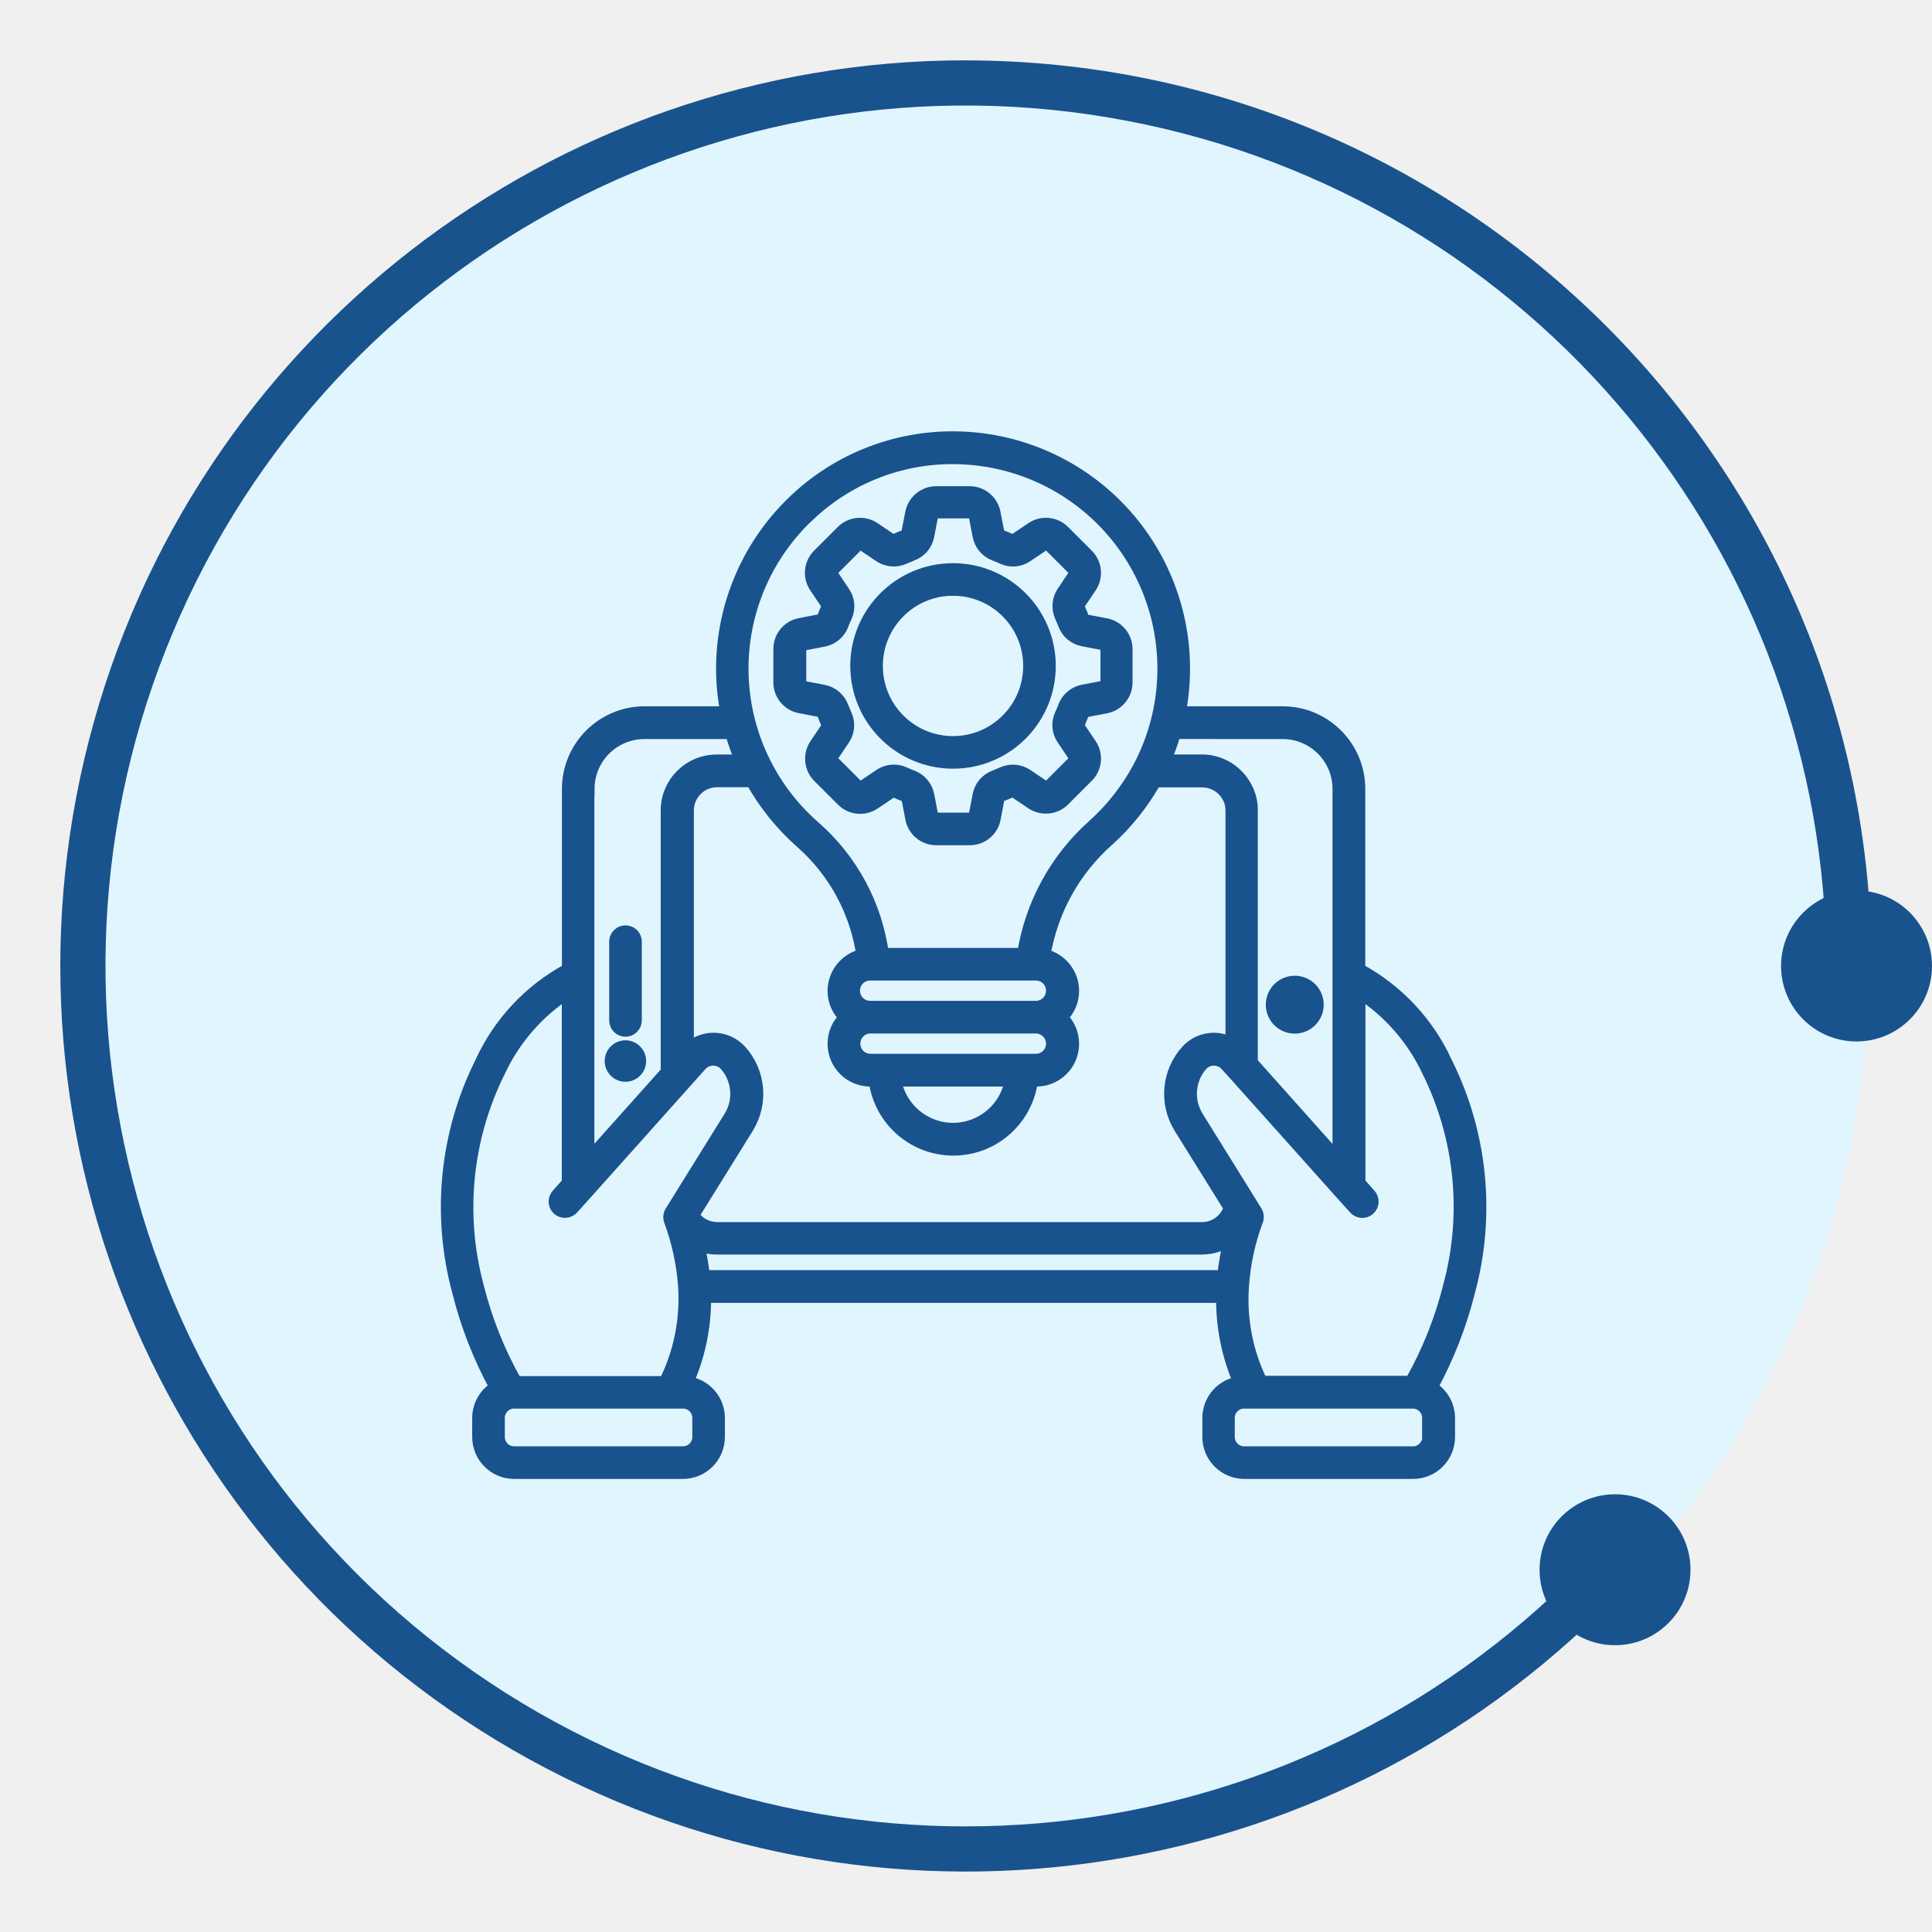
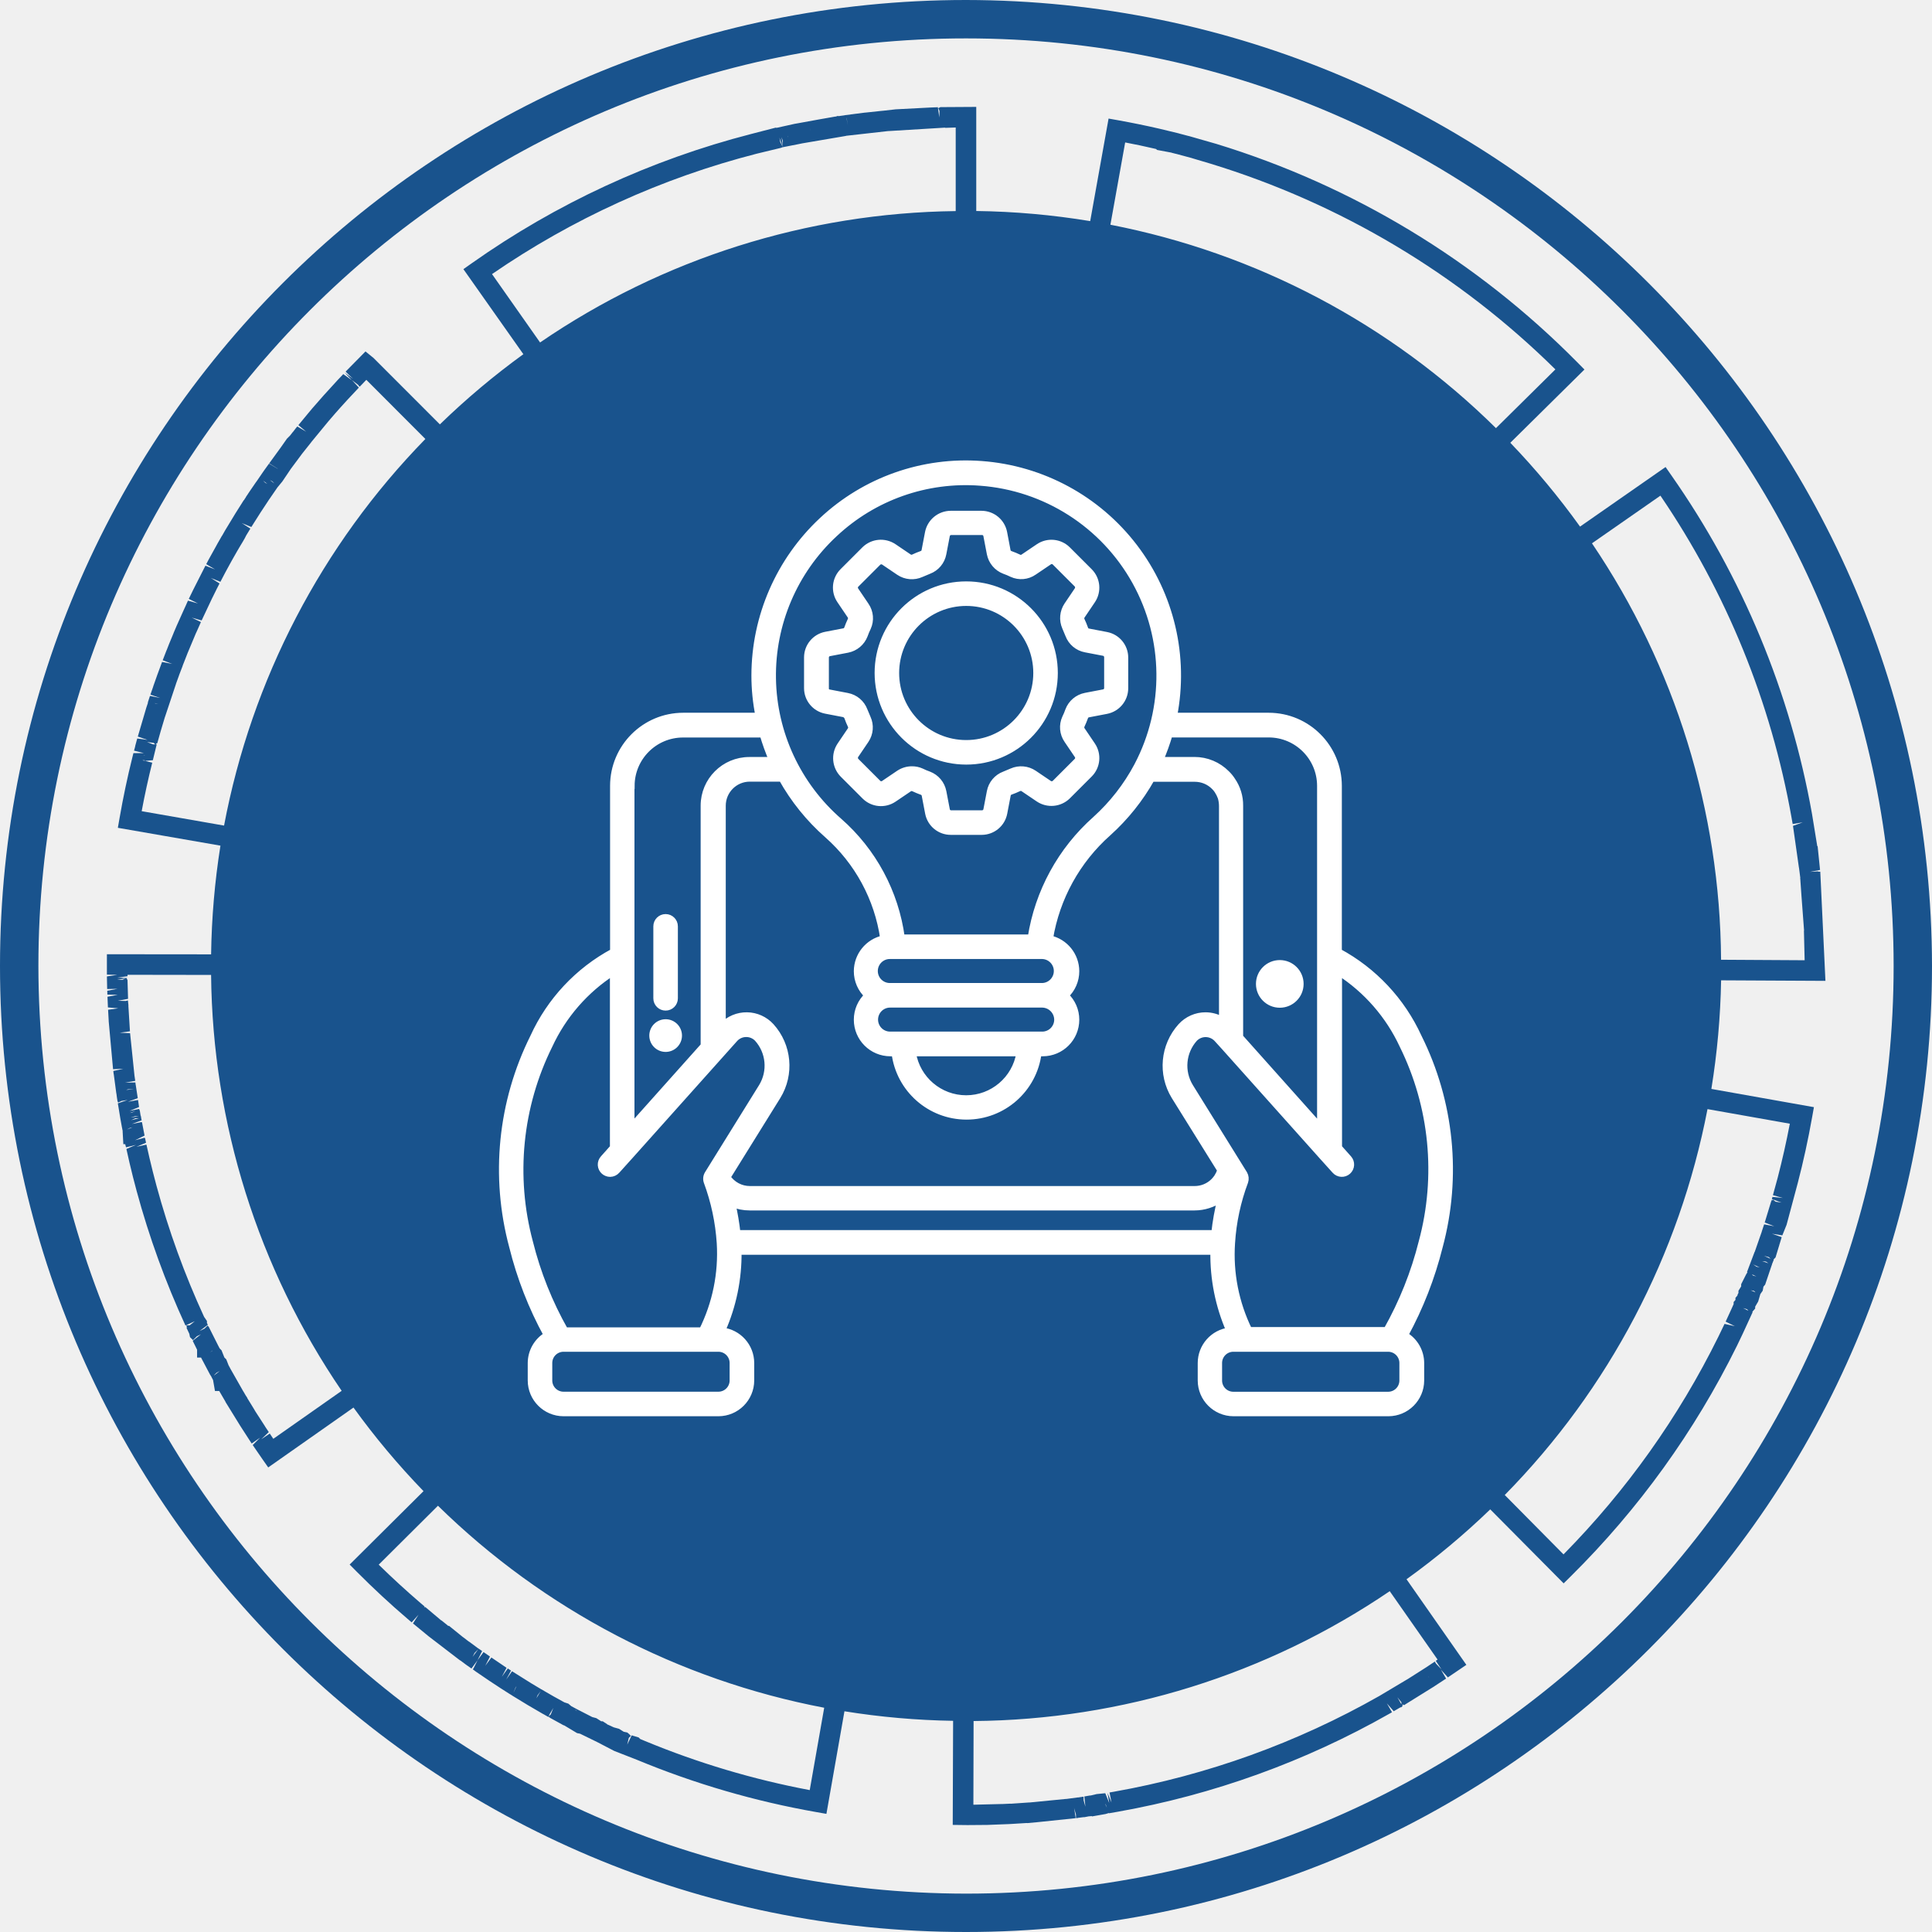
<svg xmlns="http://www.w3.org/2000/svg" width="150" height="150" viewBox="0 0 150 150">
  <defs>
    <clipPath id="clip-path">
-       <rect id="Rectangle_456267" data-name="Rectangle 456267" width="150" height="150" fill="none" />
+       <path id="Trazado_1031300" data-name="Trazado 1031300" d="M2.981,75A72.02,72.02,0,1,1,75,147.021,72.1,72.1,0,0,1,2.981,75M75,0a75,75,0,1,0,75,75A75.084,75.084,0,0,0,75,0Z" fill="#19538d" />
+     </clipPath>
+     <clipPath id="clip-path-2">
+       <path id="Trazado_1031301" data-name="Trazado 1031301" d="M32.933,102.037h-.007Z" transform="translate(-32.926 -102.034)" fill="#19538d" />
+     </clipPath>
+     <clipPath id="clip-path-3">
+       <path id="Trazado_1031302" data-name="Trazado 1031302" d="M13.892,29.241v.039l.116-.152Z" transform="translate(-13.892 -29.128)" fill="#19538d" />
+     </clipPath>
+     <clipPath id="clip-path-4">
+       <path id="Trazado_1031303" data-name="Trazado 1031303" d="M5.944,60.76,5.938,60.7h0a.19.19,0,0,0,.006.06" transform="translate(-5.937 -60.7)" fill="#19538d" />
+     </clipPath>
+     <clipPath id="clip-path-5">
+       <path id="Trazado_1031304" data-name="Trazado 1031304" d="M107.924,54.344h0v0Z" transform="translate(-107.924 -54.311)" fill="#19538d" />
+     </clipPath>
+     <clipPath id="clip-path-6">
+       <path id="Trazado_1031305" data-name="Trazado 1031305" d="M9,42.931H9l.014-.05Z" transform="translate(-9.002 -42.882)" fill="#19538d" />
+     </clipPath>
+     <clipPath id="clip-path-7">
+       <path id="Trazado_1031306" data-name="Trazado 1031306" d="M70.392,8.866l-.037-.014h-.007c.014,0,.029.011.044.016" transform="translate(-70.348 -8.85)" fill="#19538d" />
+     </clipPath>
+     <clipPath id="clip-path-8">
+       <path id="Trazado_1031307" data-name="Trazado 1031307" d="M17.484,26.319h0v0Z" transform="translate(-17.484 -26.318)" fill="#19538d" />
+     </clipPath>
+     <clipPath id="clip-path-9">
+       <path id="Trazado_1031308" data-name="Trazado 1031308" d="M14.722,28.076a.73.73,0,0,0-.083.114l.049-.062.036-.053Z" transform="translate(-14.639 -28.076)" fill="#19538d" />
+     </clipPath>
+     <clipPath id="clip-path-10">
+       <path id="Trazado_1031309" data-name="Trazado 1031309" d="M15.4,103.819l-.01-.018ZM90.066,9.783l-.027-.008.027.008M83.348,137.658l-.025-.134.119.325ZM44.633,131.37l.052.025-.008.018Zm-1.339-.657-.02-.012.029.014Zm-.679-.236.016-.016-.007.02Zm-.458-.219.009-.01.114.054-.007.013Zm-2.005.367.307-.517-.191.49-.164.165Zm1.646-.539,0,0,.009.005,0,0Zm64.494-.285-.3-.527.312.39v.155Zm-67.058-.674.253-.338-.343.567Zm-1.714-.594.078-.116-.21.456-.009.01Zm70.876-.858,0-.012.057.086Zm-74.049-1.843.287-.286-.441.591Zm38.742,5.289a58.339,58.339,0,0,0,32.31-10.082l3.713,5.308-.138.1.443.663-.433-.452-.084-.154-.04.026,0,0-.619.413v0l-1.491.949-.007,0-2.15,1.282a64.539,64.539,0,0,1-20.6,7.433l-.352.061.157.783-.313-.756.134.786-.307-.756-.672.067-.47.112-.06,0-.422.074.082.792-.14-.5v-.275l-.077.007v0l-.356.055v-.007l-.872.116a.862.862,0,0,0-.11.007l-2.755.269c-.039,0-.072.009-.046,0l-1.45.1.14.782-.141-.789-.591.027-.048,0-2.251.056Zm-42.622-8.892-.282-.24c-1.121-.961-2.223-1.97-3.282-3.008l4.6-4.576a58.48,58.48,0,0,0,29.988,15.684l-1.124,6.394a64.742,64.742,0,0,1-12.8-3.816l-.36-.15-.125-.124-.538-.161-.345.719.121-.52.166-.166-.106-.09,0-.014-.176-.149-.283-.061-.356-.226-.406-.112v0l-.078-.035h0l-.39-.18-.4-.26h-.115l-.38-.242-.313-.084h0l-1.17-.6v0l-.453-.242h0l-.236-.2-.307-.1h0l-.722-.4c-.022-.012-.044-.025-.073-.039h0l-.735-.424h0l-.24-.142,0,.005-.1-.06-.016-.01h0l-.646-.386a1.278,1.278,0,0,0-.15-.093l-1.347-.845,0,0-.037-.014-.45.641.376-.7-.251-.163-.466.648.371-.7-1.179-.8-.474.642.363-.715-.372-.262-.02-.012-.107-.074-.473.64.363-.719-.27-.191-.005.005-.752-.556-.005.007-.368-.285h0l-.009-.007a.742.742,0,0,0-.1-.072l-1.059-.858h-.082l.005-.01-.428-.346h0l-.119-.09-.008.01-.11-.1,0,0-1.094-.92h-.1ZM17.3,107.085l-.013-.03h0a.308.308,0,0,1,.016.037Zm-2.984-3.007.245-.133-.414.324h-.027Zm-.339-1.709H14l-.2.133Zm119.2-3.136-.345-.172.3.082.116.116Zm.245-1.555.261.046.112.114Zm.192-1.141-.1-.1.35.162Zm.262-.691-.262-.175.514.232Zm.435-.428.292.03.2.134Zm.151-.416.372.1.129.131Zm1.161-.906.005,0c-.009.023-.02.047-.031.072Zm-.279-1.684.029,0h-.017ZM7.606,85.063l.178-.035-.392.153H7.371Zm.4-.745H8.29l-.612.153Zm-.033-.153h.3l-.632.1Zm.05-.423-.278.138-.172.034Zm106.305,29.83A58.485,58.485,0,0,0,130.07,83.611l6.392,1.133c-.269,1.411-.586,2.821-.945,4.2l-.368,1.349.769.217-.805-.082-.047.164.751.277-.462-.069-.2-.165-.033.047-.06-.03-.035.1h-.007l-.508,1.664.743.29-.788-.149-.189.573.005,0-.124.352h0l-.249.715h0l-.174.5-.009,0-.591,1.565.037.016-.087.136h-.007l.005,0-.4.791v.17l-.211.341v.167l-.076.15v.059l-.012,0-.145.174v.159l-.142.166v.162l-.157.351h0l-.463,1.008.715.351-.8-.176-.48.995a65.074,65.074,0,0,1-12.022,16.9ZM7.442,82.074h.435l-.585.047ZM6.6,73.57l.634-.106-.218.11Zm0-.163.8-.114v-.11l6.489.01a58.348,58.348,0,0,0,10.138,32.291l-5.307,3.725-.275-.409-.661.446.585-.56-.208-.311-.087-.132v-.007l-.74-1.144,0,0-.089-.151.007.009-.552-.9v-.021l-.131-.2h0l-.158-.273a.178.178,0,0,0-.023-.037l0,.007-.978-1.721.007.014-.047-.085.02.031-.146-.27-.175-.45-.146-.146-.225-.563-.142-.144-.1-.188L13.7,100.5l-.005,0-.08-.081-.236.235-.394.192.651-.486-.069-.144v-.155l-.221-.32a65.067,65.067,0,0,1-3.7-10.193c-.192-.712-.373-1.427-.543-2.154L8.87,86.366l-.778.171.747-.315-.076-.354H8.75l-.021-.038-.744.2.739-.363-.2-1.037-.025,0-.008-.014-.752.15.757-.283-.04-.215h0l-.014-.111-.128.017.116-.018,0-.034.007,0H8.417l-.056-.366-.048-.132.023-.009-.026.005-.01-.022-.748.158.745-.307-.08-.548-.783.14.762-.281-.162-1.057H8.029l-.016-.164-.8.016L8,81.416l-.06-.41h0L7.6,77.715l-.8-.034.789-.111-.119-1.94v-.1l-.037-.359-.181.044-.6-.017.791-.149L7.4,73.592l-.072-.142.067-.01-.078-.013-.021.008ZM8.543,56.523h.189v.047Zm.1-.394.089,0v.018Zm.736-.838-.467-.18.521.065.115.116Zm.2-3.167L9.5,52.087l.289.073Zm1.371-.932.013-.037-.017.052,0-.016M131.123,72.015A58.367,58.367,0,0,0,121.1,39.683l5.315-3.7a64.332,64.332,0,0,1,10.181,25l.086.493.786-.129-.761.273.463,3.257,0-.035.108.841-.017,0,.022.128h-.005l.09,1.277.2,2.665-.012,0,.056,2.3ZM19.041,35.323l-.007.008Zm-.95-.339-.167-.168.33.245Zm.679.025-.317-.235.191.1.153.151Zm4.24-4.82L23,30.2Zm2.931-3.2,4.585,4.593a58.483,58.483,0,0,0-15.63,30.016L8.5,60.48c.235-1.261.51-2.523.819-3.764l-.563-.141.611-.052.3-1.231H9.594l.073-.087.027.005h0l.016,0,.27-.956h0l.313-1.048c.014-.035.026-.069.039-.112l.83-2.49,0-.009.235-.649h0l0-.005a.61.61,0,0,0,.048-.129l.227-.589a.317.317,0,0,0,.014-.052.519.519,0,0,0,.048-.124c.031-.061.04-.084.034-.084l.3-.766h0l.631-1.507c.017-.037.03-.064.029-.064l0,.005.2-.446c.021-.043.037-.08.044-.1l.128-.289-.718-.345.773.221.816-1.73c.023-.043.04-.08.054-.106l.247-.5a.478.478,0,0,0,.035-.068l-.007.009.244-.477-.675-.427.743.3.366-.7h0l.162-.3h0l.154-.282h0l.181-.329h0l.15-.266h0l.3-.526h0l.251-.426h0l.167-.275h0l.167-.29h0L16.6,39.1l.008-.016.247-.409h0l.085-.133-.67-.43.744.305.17-.269h0l.526-.829.008-.013.608-.922c.007-.013.017-.026.025-.039l0,0,.691-1.005.375-.454.646-.957-.025.03.855-1.148-.005,0,.785-.988-.005,0,.04-.047a.344.344,0,0,0,.059-.07l-.013.014.26-.317h0L23,30.206l.482-.559c.043-.046.054-.067.052-.06l.414-.467a.393.393,0,0,0,.046-.05l0,0,.508-.559h0l.862-.918-.543-.584.495.38.09.132.044-.03.007.005ZM83.712,14.948l1.146-6.388c.76.146,1.517.3,2.264.477l.136.031.074.073,1.012.189c.043.01.091.021.063.007a.882.882,0,0,0,.172.051l.159.042a.607.607,0,0,0,.094.021l0,0a.709.709,0,0,0,.114.03l1.009.272v0l.078.023a.428.428,0,0,1-.077-.03h0l.111.04.258.077h0l.076.023v0l1.074.319A65.273,65.273,0,0,1,118.26,26.181l-4.613,4.559A58.483,58.483,0,0,0,83.712,14.948M58.071,8.52l-.05-.332.24.71Zm.115-.369.081.266v.448Zm.493-.033-.013-.072.035.1Zm1.7-.619V7.486l.044.21Zm11.322-.1v6.49a58.354,58.354,0,0,0-32.27,10.2L35.7,18.78A64.614,64.614,0,0,1,56.227,9.439l1.914-.462h0l.127-.052.01.02,0-.016L59.447,8.7h0l.355-.072v0l3.381-.576V8.044l3.257-.366.022,0,4.4-.268.042.017ZM63.225,6.7V6.644l.106.581Zm7.287-.883-.167.082.1.219-.017.5-.112-.794-.627.026v0l-2.65.138-.99.112-.074.005-1.257.134-.031,0-1.115.14a.338.338,0,0,0-.082.018l-.309.037h-.012l-.567.084L62.548,6.5l-.183.056-.02-.005-1.258.221,0,0-1.6.292v0l-.238.042h-.014L57.8,7.424l-.078-.013L55.83,7.9a66.2,66.2,0,0,0-21.7,10.037l-.651.46L38.134,25a59.16,59.16,0,0,0-6.482,5.449L26.5,25.293l-.623-.507-1.516,1.537h0l-.02.024.007.005-.008.009.563.547-.645-.479.547.584-.655-.467a.616.616,0,0,0-.074.082l-.336.352h0l-1.124,1.232h0l-.864.986h0l-.334.4h0l-.752.909.608.512-.693-.409-.119.146-.02.025-.178.232c-.022.023-.046.047-.065.072l-.07.093h0l-.119.149,0,0-.232.232-.466.664,0,0L18.4,33.478l.646.4.025.025-.685-.407-.375.52a.6.6,0,0,0-.063.09l-.53.773,0,0-.037.046-.473.689h0l-.141.209c-.013.02-.026.043-.044.072l-.119.168.026-.035-.072.125h0l-.08.116h0l-.008.016.009,0-.031.042-.012-.005-.081.124h0l-.574.909h0l-.773,1.274a.3.3,0,0,0-.034.056l-.218.385a.957.957,0,0,0-.1.162h0l-.277.482a.862.862,0,0,0-.081.151l-.586,1.055h0l-.2.381.685.407-.748-.287-.926,1.825h0l-.366.751.714.356-.778-.219-.1.225a1.015,1.015,0,0,0-.044.1l-.2.437h0l-.542,1.209c-.01.025-.021.05-.033.08l-.18.42c-.009.022-.018.043-.025.063l0,.005h0l-.328.791c-.008.017-.014.035-.021.051l-.167.427a.792.792,0,0,0-.043.1l-.279.721.744.283-.792-.154-.337.914a.236.236,0,0,0-.017.044l-.261.738h0l-.074.208h.005l-.213.611h0l-.005.027.747.253-.785-.158-.171.526H8.99l-.129.384h0L8.2,54.686l.755.262-.8-.111-.163.6H8l-.039.144h0l-.055.2.773.193H7.858l-.087.352c-.383,1.531-.711,3.1-.983,4.659l-.138.786,7.965,1.385a59.1,59.1,0,0,0-.725,8.439L5.8,71.587l0,1.584.8.016-.8.123.02.978.8-.016-.792.149.009.3.8.018-.792.148.031.745,0,.084.807.068-.791.114.047.846c0,.03,0,.052,0,.052v-.008l.339,3.726.8-.038-.781.176.029.24h.005l.2,1.5h.005l.042.319h0l.05.312h.009l.039.08.258-.127.479-.076-.764.264.082.487h0l.048.3h0l.06.366h0l.119.659h0l.069.35-.007,0,.056,1.005H7.22l.065.248.773-.191-.744.319.238,1.06q.26,1.108.556,2.2A66.7,66.7,0,0,0,11.9,100.414l.725-.336-.4.32h-.253l.035.174-.026.021.217.461.054.262.232.232.3-.3.317-.154-.64.507.341.691v.61h.307l.676,1.281.012.025.116.18h0l.021.052,0,0,.107.2.149.855h.33l.486.834v.016l1.158,1.876h0l.692,1.07h0l.184.283.654-.454-.574.573q.366.546.747,1.085l.458.653,6.62-4.649a58.9,58.9,0,0,0,5.437,6.49l-5.735,5.7.563.567c1.261,1.269,2.586,2.5,3.945,3.659l.307.262.533-.594-.432.678,1.218,1v0l2.381,1.826c.039.031.1.07.1.061l.4.3.029.021.414.292.471-.641-.321.64-.056.056.266.2.01.005.963.655a.66.66,0,0,0,.093.063l.768.505a.512.512,0,0,0,.052.035l.663.423a.1.1,0,0,0,.025.017l.029.017h0l.192.117v.005l.91.554v0l.3.183h0l.171.1v0l1.039.606.009,0a1,1,0,0,0,.111.065l.251.142,0-.007.035.012.007-.013.076.06,0,.009,1.048.578.085.035,0-.007,1,.6.235.047h0l1.337.653,1.312.683,1.773.693a66.282,66.282,0,0,0,13.919,4.056l.785.138,1.4-7.965a58.866,58.866,0,0,0,8.436.741l-.029,8.081,1.146.014L74,139.188h.116l1.552-.06a1.146,1.146,0,0,0,.129-.005l.3-.016a.7.7,0,0,0,.107-.007l.992-.061.081.005.778-.072h0l2.923-.305v-.007l.04-.013-.124-.772.144.507v.273l.069,0,.022,0,.093-.021h0l.406-.05H81.7l.367-.07h.08l.086-.018.055.029,1.048-.185.26-.078.009.02.685-.119a66.1,66.1,0,0,0,21.09-7.614l.195-.111-.4-.691.534.612.418-.243h0l.114-.063.054,0,.093-.091-.007-.012.034-.034-.052-.054.094-.022.043.054,2.393-1.488,0-.005.659-.43,0,0,.08-.054a1.14,1.14,0,0,0,.144-.09l-.4-.691.523.582.005.012h0l.005.005,1.439-.976-4.646-6.646a58.884,58.884,0,0,0,6.5-5.426l5.7,5.745.567-.561a66.708,66.708,0,0,0,12.891-17.89c.14-.286.279-.572.458-.958l.755-1.644-.027-.01.067-.1h.008l.15-.176v-.144l.234-.4.164-.563-.005,0,.191-.275.059-.317.132-.157.495-1.465h0l.039-.1-.01,0,.136-.338h0l.012-.037-.025-.007.159-.161.479-1.58-.752-.262.8.128.33-.819.868-3.243c.437-1.675.812-3.4,1.115-5.11l.14-.783-7.962-1.415a59.173,59.173,0,0,0,.756-8.433l8.1.042-.4-8.476-.153,0-.026-.026-.62.039.781-.151-.187-1.832-.037-.034v-.029l-.4-2.452A65.976,65.976,0,0,0,127.27,34.414l-.456-.654-6.64,4.625a59.131,59.131,0,0,0-5.414-6.508l5.756-5.687-.56-.567A66.9,66.9,0,0,0,91.94,8.673l-2.117-.606a.6.6,0,0,0-.063-.013l-.026-.007-.65-.171a1.052,1.052,0,0,0-.1-.029l-1.5-.362q-1.551-.356-3.129-.64l-.785-.14-1.427,7.962a58.948,58.948,0,0,0-8.847-.785V5.8Z" transform="translate(-5.798 -5.797)" fill="#19538d" />
    </clipPath>
  </defs>
-   <g id="img14" transform="translate(533.746 8549) rotate(180)">
-     <path id="Path_999622" data-name="Path 999622" d="M70.07,0A70.07,70.07,0,1,1,0,70.07,70.071,70.071,0,0,1,70.07,0" transform="translate(388.676 8403.93)" fill="#e1f5ff" />
-     <g id="Group_1179902" data-name="Group 1179902" transform="translate(383.746 8399)">
-       <g id="Group_1179905" data-name="Group 1179905" clip-path="url(#clip-path)">
-         <path id="Path_999618" data-name="Path 999618" d="M75,0A75,75,0,1,1,0,75,75,75,0,0,1,75,0" fill="none" />
-         <path id="Path_999619" data-name="Path 999619" d="M5.859,59A5.859,5.859,0,1,1,0,64.859,5.86,5.86,0,0,1,5.859,59" transform="translate(0 10.141)" fill="#19538d" />
-         <path id="Path_999620" data-name="Path 999620" d="M21.859,19A5.859,5.859,0,1,1,16,24.859,5.86,5.86,0,0,1,21.859,19" transform="translate(2.75 3.266)" fill="#19538d" />
-         <path id="Path_999621" data-name="Path 999621" d="M74.313,144.625A70.392,70.392,0,0,1,4,74.313H7.516A66.8,66.8,0,1,0,25.572,28.638l-2.564-2.4a70.312,70.312,0,1,1,51.3,118.392" transform="translate(0.688 0.688)" fill="#19538d" />
-         <rect id="Rectangle_456268" data-name="Rectangle 456268" width="150" height="150" fill="none" />
-         <rect id="Rectangle_456269" data-name="Rectangle 456269" width="150" height="150" fill="none" />
+   <g id="Grupo_1189756" data-name="Grupo 1189756" transform="translate(-809 -525)">
+     <g id="Grupo_1189735" data-name="Grupo 1189735" transform="translate(809 525)">
+       <g id="Grupo_1180190" data-name="Grupo 1180190" transform="translate(0)">
+         <g id="Grupo_1180171" data-name="Grupo 1180171" transform="translate(0 0)">
+           <g id="Grupo_1180170" data-name="Grupo 1180170" clip-path="url(#clip-path)">
+             <path id="Trazado_1031398" data-name="Trazado 1031398" d="M0,0H212.133V212.132H0Z" transform="translate(-75.001 75) rotate(-45)" fill="#19538d" />
+           </g>
+         </g>
+         <g id="Grupo_1180173" data-name="Grupo 1180173" transform="translate(43.405 133.184)">
+           <g id="Grupo_1180172" data-name="Grupo 1180172" clip-path="url(#clip-path-2)">
+             <rect id="Rectángulo_458951" data-name="Rectángulo 458951" width="0.007" height="0.007" transform="translate(-0.001 0.001) rotate(-45)" fill="#19538d" />
+           </g>
+         </g>
+         <g id="Grupo_1180175" data-name="Grupo 1180175" transform="translate(19.882 38.396)">
+           <g id="Grupo_1180174" data-name="Grupo 1180174" clip-path="url(#clip-path-3)">
+             <rect id="Rectángulo_458952" data-name="Rectángulo 458952" width="0.189" height="0.189" transform="matrix(0.707, -0.707, 0.707, 0.707, -0.076, 0.076)" fill="#19538d" />
+           </g>
+         </g>
+         <g id="Grupo_1180177" data-name="Grupo 1180177" transform="translate(8.498 80.018)">
+           <g id="Grupo_1180176" data-name="Grupo 1180176" clip-path="url(#clip-path-4)">
+             <rect id="Rectángulo_458953" data-name="Rectángulo 458953" width="0.048" height="0.048" transform="translate(-0.031 0.03) rotate(-45.002)" fill="#19538d" />
+           </g>
+         </g>
+         <g id="Grupo_1180179" data-name="Grupo 1180179" transform="translate(141.612 71.596)">
+           <g id="Grupo_1180178" data-name="Grupo 1180178" clip-path="url(#clip-path-5)">
+             <path id="Trazado_1031310" data-name="Trazado 1031310" d="M0,0,.025,0l0,.021L0,.025Z" transform="translate(-0.017 0.016) rotate(-45.009)" fill="#19538d" />
+           </g>
+         </g>
+         <g id="Grupo_1180181" data-name="Grupo 1180181" transform="translate(12.884 56.529)">
+           <g id="Grupo_1180180" data-name="Grupo 1180180" clip-path="url(#clip-path-6)">
+             <rect id="Rectángulo_458955" data-name="Rectángulo 458955" width="0.046" height="0.046" transform="translate(-0.025 0.025) rotate(-44.999)" fill="#19538d" />
+           </g>
+         </g>
+         <g id="Grupo_1180183" data-name="Grupo 1180183" transform="translate(92.736 12.666)">
+           <g id="Grupo_1180182" data-name="Grupo 1180182" clip-path="url(#clip-path-7)">
+             <rect id="Rectángulo_458956" data-name="Rectángulo 458956" width="0.043" height="0.043" transform="matrix(0.707, -0.707, 0.707, 0.707, -0.008, 0.008)" fill="#19538d" />
+           </g>
+         </g>
+         <g id="Grupo_1180185" data-name="Grupo 1180185" transform="translate(25.023 34.695)">
+           <g id="Grupo_1180184" data-name="Grupo 1180184" clip-path="url(#clip-path-8)">
+             <rect id="Rectángulo_458957" data-name="Rectángulo 458957" width="0.003" height="0.003" transform="matrix(0.706, -0.708, 0.708, 0.706, -0.001, 0.001)" fill="#19538d" />
+           </g>
+         </g>
+         <g id="Grupo_1180187" data-name="Grupo 1180187" transform="translate(20.951 37.01)">
+           <g id="Grupo_1180186" data-name="Grupo 1180186" clip-path="url(#clip-path-9)">
+             <rect id="Rectángulo_458958" data-name="Rectángulo 458958" width="0.141" height="0.141" transform="translate(-0.057 0.057) rotate(-45)" fill="#19538d" />
+           </g>
+         </g>
+         <g id="Grupo_1180189" data-name="Grupo 1180189" transform="translate(8.298 8.297)">
+           <g id="Grupo_1180188" data-name="Grupo 1180188" clip-path="url(#clip-path-10)">
+             <path id="Trazado_1031399" data-name="Trazado 1031399" d="M0,0H188.667V188.666H0Z" transform="translate(-66.705 66.704) rotate(-45)" fill="#19538d" />
+           </g>
+         </g>
      </g>
    </g>
-     <g id="Group_1179903" data-name="Group 1179903" transform="translate(499.019 8515.303) rotate(180)">
-       <g id="Group_1099618" data-name="Group 1099618" transform="translate(0.014 0.303)">
-         <rect id="Rectangle_401104" data-name="Rectangle 401104" width="81.001" height="81.977" transform="translate(0)" fill="none" />
+     <g id="Grupo_1189757" data-name="Grupo 1189757" transform="translate(847.987 560.707)">
+       <g id="Grupo_1099618" data-name="Grupo 1099618" transform="translate(0.014 0.302)">
+         <rect id="Rectángulo_401104" data-name="Rectángulo 401104" width="74.326" height="75.221" transform="translate(0)" fill="none" />
      </g>
-       <g id="concepto" transform="translate(-1.589 -1.23)">
-         <path id="Path_1031548" data-name="Path 1031548" d="M53.528,38.137a1.748,1.748,0,1,0-1.748-1.748A1.743,1.743,0,0,0,53.528,38.137Z" transform="translate(13.858 9.146)" fill="#19538d" stroke="#19538d" stroke-width="1" />
-         <path id="Path_1031549" data-name="Path 1031549" d="M12.6,39.219a.768.768,0,0,0,.766-.766V32.366a.766.766,0,1,0-1.531,0v6.087A.768.768,0,0,0,12.6,39.219Z" transform="translate(2.825 8.306)" fill="#19538d" stroke="#19538d" stroke-width="1" />
-         <path id="Path_1031550" data-name="Path 1031550" d="M12.67,40.791a1.11,1.11,0,1,0-1.11-1.11A1.111,1.111,0,0,0,12.67,40.791Z" transform="translate(2.75 10.231)" fill="#19538d" stroke="#19538d" stroke-width="1" />
-         <path id="Path_1031551" data-name="Path 1031551" d="M79.127,50.039a15.547,15.547,0,0,0-6.764-7.223V28.778a5.92,5.92,0,0,0-5.909-5.909H58.427A17.925,17.925,0,0,0,42.156,1.57a17.78,17.78,0,0,0-13.5,4.76,17.984,17.984,0,0,0-5.7,13.106,17.118,17.118,0,0,0,.345,3.433H16.9a5.92,5.92,0,0,0-5.909,5.909V42.816a15.485,15.485,0,0,0-6.764,7.223A25.1,25.1,0,0,0,2.454,67.765a31.168,31.168,0,0,0,2.922,7.491,2.756,2.756,0,0,0-1.353,2.361V79.1a2.761,2.761,0,0,0,2.757,2.757H19.887A2.761,2.761,0,0,0,22.643,79.1v-1.48a2.751,2.751,0,0,0-2.45-2.731,15.962,15.962,0,0,0,1.378-6.7H61.784a16.045,16.045,0,0,0,1.34,6.7,2.757,2.757,0,0,0-2.412,2.731V79.1a2.761,2.761,0,0,0,2.757,2.757H76.574A2.761,2.761,0,0,0,79.331,79.1v-1.48a2.756,2.756,0,0,0-1.353-2.361A31.692,31.692,0,0,0,80.9,67.765a25.1,25.1,0,0,0-1.774-17.726ZM66.454,24.414a4.371,4.371,0,0,1,4.364,4.364v28.88l-6.8-7.619V30.463a3.674,3.674,0,0,0-.651-2.144,3.153,3.153,0,0,0-.472-.574,3.813,3.813,0,0,0-2.718-1.136h-2.91a18.721,18.721,0,0,0,.791-2.2Zm-5.347,23.8a2.813,2.813,0,0,0-2.08.919,4.958,4.958,0,0,0-.549,5.921l3.892,6.253a2.747,2.747,0,0,1-.281.587,2.535,2.535,0,0,1-.281.345,2.279,2.279,0,0,1-1.621.676H22.541a2.291,2.291,0,0,1-1.9-1.021l4.25-6.84a4.96,4.96,0,0,0-.549-5.921,2.81,2.81,0,0,0-4.109-.051V30.463a2.309,2.309,0,0,1,2.31-2.31h2.705A18.171,18.171,0,0,0,29.1,32.926a14.451,14.451,0,0,1,4.747,8.78,2.83,2.83,0,0,0-2.233,2.757,2.792,2.792,0,0,0,.893,2.055,2.792,2.792,0,0,0-.893,2.055,2.821,2.821,0,0,0,2.82,2.82h.37a6.122,6.122,0,0,0,12.149,0h.37a2.821,2.821,0,0,0,2.82-2.82,2.792,2.792,0,0,0-.893-2.055,2.792,2.792,0,0,0,.893-2.055,2.832,2.832,0,0,0-2.221-2.757,15.276,15.276,0,0,1,4.939-8.946,18.1,18.1,0,0,0,3.675-4.594H60.2a2.319,2.319,0,0,1,1.646.689,1.887,1.887,0,0,1,.268.332,2.805,2.805,0,0,1,.294.587,2.667,2.667,0,0,1,.1.7V48.6A2.836,2.836,0,0,0,61.107,48.214ZM21.061,64.141a3.766,3.766,0,0,0,1.468.294H60.176a3.848,3.848,0,0,0,2.208-.7,19.951,19.951,0,0,0-.523,2.91H21.482A22.252,22.252,0,0,0,21.061,64.141ZM47.286,43.16a1.289,1.289,0,0,1,0,2.578H34.422a1.289,1.289,0,0,1,0-2.578H47.286Zm1.289,5.4a1.285,1.285,0,0,1-1.289,1.289H34.448a1.289,1.289,0,1,1,0-2.578H47.286A1.3,1.3,0,0,1,48.575,48.559Zm-3.2,2.833a4.582,4.582,0,0,1-9.035,0ZM29.7,7.466A16.21,16.21,0,0,1,42.041,3.114a16.376,16.376,0,0,1,13.3,23.954c0,.013-.013.013-.013.026A16.633,16.633,0,0,1,51.8,31.611a16.864,16.864,0,0,0-5.475,10.018H35.38a15.939,15.939,0,0,0-5.3-9.865,16.351,16.351,0,0,1-.383-24.3ZM12.523,28.778a4.371,4.371,0,0,1,4.364-4.364h6.764a18.722,18.722,0,0,0,.791,2.2H22.5a3.845,3.845,0,0,0-3.841,3.841V50.766l-6.151,6.879V28.778ZM5.581,50.741a14.727,14.727,0,0,1,5.4-6.2V59.381l-.83.932a.768.768,0,0,0,.064,1.085.8.8,0,0,0,.51.191.775.775,0,0,0,.574-.255l1.034-1.149a.012.012,0,0,1,.013-.013l8.933-9.992a1.315,1.315,0,0,1,1.9-.013,3.421,3.421,0,0,1,.383,4.071l-4.581,7.376a.789.789,0,0,0-.077.676,18.339,18.339,0,0,1,1.11,5.181,14.613,14.613,0,0,1-1.506,7.4H6.908a29.722,29.722,0,0,1-2.986-7.478A23.68,23.68,0,0,1,5.581,50.741ZM21.112,77.617V79.1a1.225,1.225,0,0,1-1.225,1.225H6.781A1.225,1.225,0,0,1,5.556,79.1v-1.48a1.225,1.225,0,0,1,1.225-1.225H19.887A1.225,1.225,0,0,1,21.112,77.617ZM77.787,79.1a1.225,1.225,0,0,1-1.225,1.225H63.455A1.225,1.225,0,0,1,62.23,79.1v-1.48a1.225,1.225,0,0,1,1.225-1.225H76.549a1.225,1.225,0,0,1,1.225,1.225V79.1Zm1.621-11.728a30.02,30.02,0,0,1-2.986,7.478H64.783a14.528,14.528,0,0,1-1.455-7.389,17.907,17.907,0,0,1,1.11-5.181.8.8,0,0,0-.064-.664l-4.581-7.376a3.421,3.421,0,0,1,.37-4.071,1.314,1.314,0,0,1,1.9.013l.638.7,8.308,9.291a.012.012,0,0,0,.013.013l1.034,1.149a.768.768,0,1,0,1.149-1.021l-.83-.932V44.539a14.764,14.764,0,0,1,5.4,6.189,23.662,23.662,0,0,1,1.633,16.641Z" transform="translate(0 0)" fill="#19538d" stroke="#19538d" stroke-width="1" />
-         <path id="Path_1031552" data-name="Path 1031552" d="M25.215,22.037a7.519,7.519,0,0,0,.306.74.387.387,0,0,1-.038.37l-.868,1.289a1.95,1.95,0,0,0,.23,2.45l1.85,1.85a1.933,1.933,0,0,0,2.45.23l1.289-.868a.387.387,0,0,1,.37-.038c.242.115.5.217.74.306a.372.372,0,0,1,.23.281l.294,1.531a1.93,1.93,0,0,0,1.9,1.557h2.616a1.927,1.927,0,0,0,1.889-1.57l.294-1.531a.372.372,0,0,1,.23-.281,7.52,7.52,0,0,0,.74-.306.387.387,0,0,1,.37.038l1.289.868a1.95,1.95,0,0,0,2.45-.23l1.85-1.85a1.933,1.933,0,0,0,.23-2.45l-.868-1.289a.387.387,0,0,1-.038-.37c.115-.242.217-.5.306-.74a.372.372,0,0,1,.281-.23l1.531-.294a1.938,1.938,0,0,0,1.57-1.889V17a1.927,1.927,0,0,0-1.57-1.889l-1.531-.294a.364.364,0,0,1-.281-.242,7.519,7.519,0,0,0-.306-.74.387.387,0,0,1,.038-.37l.868-1.289a1.934,1.934,0,0,0-.23-2.45l-1.85-1.85a1.933,1.933,0,0,0-2.45-.23l-1.289.868a.387.387,0,0,1-.37.038A7.519,7.519,0,0,0,39,8.242a.388.388,0,0,1-.242-.281L38.461,6.43a1.938,1.938,0,0,0-1.889-1.57H33.956a1.951,1.951,0,0,0-1.9,1.57l-.294,1.531a.372.372,0,0,1-.23.281,7.52,7.52,0,0,0-.74.306.387.387,0,0,1-.37-.038l-1.289-.868a1.95,1.95,0,0,0-2.45.23l-1.85,1.85a1.933,1.933,0,0,0-.23,2.45l.868,1.289a.387.387,0,0,1,.038.37c-.115.242-.217.5-.306.74a.372.372,0,0,1-.281.23l-1.531.294a1.938,1.938,0,0,0-1.57,1.889V19.6a1.927,1.927,0,0,0,1.57,1.889l1.531.294a.491.491,0,0,1,.294.255Zm-1.838-2.425V17a.384.384,0,0,1,.319-.383l1.531-.294a1.937,1.937,0,0,0,1.442-1.212,5.612,5.612,0,0,1,.268-.638,1.9,1.9,0,0,0-.166-1.876L25.9,11.3a.389.389,0,0,1,.051-.5l1.85-1.85a.4.4,0,0,1,.5-.051l1.289.868a1.929,1.929,0,0,0,1.876.153c.2-.089.421-.179.638-.268a1.916,1.916,0,0,0,1.212-1.442l.294-1.531a.4.4,0,0,1,.383-.319h2.616a.384.384,0,0,1,.383.319l.294,1.531A1.937,1.937,0,0,0,38.5,9.658a5.613,5.613,0,0,1,.638.268A1.877,1.877,0,0,0,41,9.76l1.289-.868a.389.389,0,0,1,.5.051l1.85,1.85a.4.4,0,0,1,.051.5l-.868,1.289a1.942,1.942,0,0,0-.166,1.863c.089.2.179.421.268.638a1.916,1.916,0,0,0,1.442,1.212l1.531.294a.4.4,0,0,1,.319.383v2.616a.384.384,0,0,1-.319.383l-1.531.294a1.937,1.937,0,0,0-1.442,1.212,5.614,5.614,0,0,1-.268.638,1.9,1.9,0,0,0,.166,1.876l.868,1.289a.389.389,0,0,1-.051.5l-1.85,1.85a.4.4,0,0,1-.5.051L41,26.81a1.942,1.942,0,0,0-1.863-.166c-.2.089-.421.179-.638.268a1.916,1.916,0,0,0-1.212,1.442l-.294,1.531a.4.4,0,0,1-.383.319H33.995a.384.384,0,0,1-.383-.319l-.294-1.531a1.937,1.937,0,0,0-1.212-1.442,5.613,5.613,0,0,1-.638-.268,1.915,1.915,0,0,0-.791-.166,1.97,1.97,0,0,0-1.085.332l-1.289.868a.389.389,0,0,1-.5-.051l-1.85-1.85a.4.4,0,0,1-.051-.5l.868-1.289a1.907,1.907,0,0,0,.153-1.863c-.089-.2-.179-.421-.268-.638a1.916,1.916,0,0,0-1.442-1.212l-1.531-.294a.353.353,0,0,1-.306-.37Z" transform="translate(5.584 0.921)" fill="#19538d" stroke="#19538d" stroke-width="1" />
-         <path id="Path_1031553" data-name="Path 1031553" d="M33.978,24.5A7.478,7.478,0,1,0,26.5,17.018,7.489,7.489,0,0,0,33.978,24.5Zm0-13.425a5.947,5.947,0,1,1-5.947,5.947A5.953,5.953,0,0,1,33.978,11.071Z" transform="translate(6.876 2.214)" fill="#19538d" stroke="#19538d" stroke-width="1" />
+       <g id="concepto" transform="translate(0.013 0.294)">
+         <path id="Trazado_1031548" data-name="Trazado 1031548" d="M53.384,37.849a1.6,1.6,0,1,0-1.6-1.6A1.6,1.6,0,0,0,53.384,37.849Z" transform="translate(6.978 4.14)" fill="#fff" stroke="#fff" stroke-width="0.5" />
+         <path id="Trazado_1031549" data-name="Trazado 1031549" d="M12.533,38.591a.7.7,0,0,0,.7-.7V32.3a.7.7,0,1,0-1.405,0v5.586A.7.7,0,0,0,12.533,38.591Z" transform="translate(0.147 3.62)" fill="#fff" stroke="#fff" stroke-width="0.5" />
+         <path id="Trazado_1031550" data-name="Trazado 1031550" d="M12.579,40.608a1.019,1.019,0,1,0-1.019-1.019A1.02,1.02,0,0,0,12.579,40.608Z" transform="translate(0.101 4.812)" fill="#fff" stroke="#fff" stroke-width="0.5" />
+         <path id="Trazado_1031551" data-name="Trazado 1031551" d="M72.738,46.041a14.266,14.266,0,0,0-6.206-6.628V26.532A5.432,5.432,0,0,0,61.11,21.11H53.744A16.447,16.447,0,0,0,38.814,1.566,16.315,16.315,0,0,0,26.425,5.934,16.5,16.5,0,0,0,21.191,17.96a15.707,15.707,0,0,0,.316,3.15H15.64a5.432,5.432,0,0,0-5.422,5.422V39.413a14.209,14.209,0,0,0-6.206,6.628A23.031,23.031,0,0,0,2.384,62.306,28.6,28.6,0,0,0,5.066,69.18a2.529,2.529,0,0,0-1.241,2.166V72.7a2.534,2.534,0,0,0,2.529,2.529H18.38A2.534,2.534,0,0,0,20.909,72.7V71.346a2.524,2.524,0,0,0-2.248-2.506,14.646,14.646,0,0,0,1.265-6.148h36.9a14.723,14.723,0,0,0,1.23,6.148,2.53,2.53,0,0,0-2.213,2.506V72.7a2.534,2.534,0,0,0,2.529,2.529H70.4A2.534,2.534,0,0,0,72.925,72.7V71.346a2.529,2.529,0,0,0-1.241-2.166,29.081,29.081,0,0,0,2.682-6.874,23.031,23.031,0,0,0-1.628-16.265ZM61.11,22.527a4.011,4.011,0,0,1,4,4v26.5l-6.241-6.991V28.078a3.371,3.371,0,0,0-.6-1.967,2.893,2.893,0,0,0-.433-.527,3.5,3.5,0,0,0-2.494-1.042h-2.67a17.179,17.179,0,0,0,.726-2.014ZM56.2,44.366a2.581,2.581,0,0,0-1.909.843,4.55,4.55,0,0,0-.5,5.433l3.572,5.738a2.521,2.521,0,0,1-.258.539,2.326,2.326,0,0,1-.258.316,2.091,2.091,0,0,1-1.487.621H20.816a2.1,2.1,0,0,1-1.745-.937l3.9-6.277a4.551,4.551,0,0,0-.5-5.433,2.579,2.579,0,0,0-3.771-.047V28.078a2.119,2.119,0,0,1,2.12-2.12H23.3a16.673,16.673,0,0,0,3.536,4.38,13.26,13.26,0,0,1,4.356,8.057,2.6,2.6,0,0,0-2.049,2.529,2.562,2.562,0,0,0,.82,1.885,2.562,2.562,0,0,0-.82,1.885,2.589,2.589,0,0,0,2.588,2.588h.34a5.618,5.618,0,0,0,11.148,0h.34a2.589,2.589,0,0,0,2.588-2.588,2.562,2.562,0,0,0-.82-1.885,2.562,2.562,0,0,0,.82-1.885,2.6,2.6,0,0,0-2.038-2.529,14.017,14.017,0,0,1,4.532-8.209,16.607,16.607,0,0,0,3.372-4.216h3.361a2.128,2.128,0,0,1,1.511.632,1.732,1.732,0,0,1,.246.3,2.574,2.574,0,0,1,.269.539,2.447,2.447,0,0,1,.094.644V44.718A2.6,2.6,0,0,0,56.2,44.366ZM19.457,58.981a3.456,3.456,0,0,0,1.347.269H55.349a3.531,3.531,0,0,0,2.026-.644,18.307,18.307,0,0,0-.48,2.67H19.844A20.419,20.419,0,0,0,19.457,58.981ZM43.522,39.729a1.183,1.183,0,0,1,0,2.365h-11.8a1.183,1.183,0,1,1,0-2.365h11.8ZM44.7,44.683a1.179,1.179,0,0,1-1.183,1.183H31.741a1.183,1.183,0,1,1,0-2.365h11.78A1.2,1.2,0,0,1,44.7,44.683Zm-2.939,2.6a4.2,4.2,0,0,1-8.291,0ZM27.385,6.976A14.874,14.874,0,0,1,38.709,2.983a15.026,15.026,0,0,1,12.2,21.98c0,.012-.012.012-.012.023a15.262,15.262,0,0,1-3.232,4.145,15.474,15.474,0,0,0-5.024,9.192H32.6a14.626,14.626,0,0,0-4.86-9.052,15,15,0,0,1-.351-22.3ZM11.623,26.532a4.011,4.011,0,0,1,4-4h6.206a17.179,17.179,0,0,0,.726,2.014h-1.78a3.528,3.528,0,0,0-3.525,3.525V46.708L11.612,53.02V26.532ZM5.253,46.685a13.513,13.513,0,0,1,4.953-5.691V54.613l-.761.855a.7.7,0,0,0,.059,1,.729.729,0,0,0,.468.176A.711.711,0,0,0,10.5,56.4l.949-1.054a.011.011,0,0,1,.012-.012l8.2-9.169a1.206,1.206,0,0,1,1.745-.012,3.139,3.139,0,0,1,.351,3.735l-4.2,6.768a.724.724,0,0,0-.07.621A16.828,16.828,0,0,1,18.5,62.037a13.409,13.409,0,0,1-1.382,6.792H6.471a27.272,27.272,0,0,1-2.74-6.862A21.729,21.729,0,0,1,5.253,46.685ZM19.5,71.346V72.7a1.124,1.124,0,0,1-1.124,1.124H6.354A1.124,1.124,0,0,1,5.23,72.7V71.346a1.124,1.124,0,0,1,1.124-1.124H18.38A1.124,1.124,0,0,1,19.5,71.346Zm52,1.358a1.124,1.124,0,0,1-1.124,1.124H58.358A1.124,1.124,0,0,1,57.234,72.7V71.346a1.124,1.124,0,0,1,1.124-1.124H70.373A1.124,1.124,0,0,1,71.5,71.346V72.7ZM73,61.943a27.546,27.546,0,0,1-2.74,6.862H59.576a13.331,13.331,0,0,1-1.335-6.78,16.432,16.432,0,0,1,1.019-4.754.738.738,0,0,0-.059-.609L55,49.894a3.139,3.139,0,0,1,.34-3.735,1.206,1.206,0,0,1,1.745.012l.585.644,7.623,8.525a.011.011,0,0,0,.012.012l.949,1.054a.705.705,0,1,0,1.054-.937l-.761-.855V40.994A13.547,13.547,0,0,1,71.5,46.673,21.712,21.712,0,0,1,73,61.943Z" transform="translate(-1.602 -1.523)" fill="#fff" stroke="#fff" stroke-width="0.5" />
+         <path id="Trazado_1031552" data-name="Trazado 1031552" d="M24.935,20.622a6.9,6.9,0,0,0,.281.679.355.355,0,0,1-.035.34l-.8,1.183a1.79,1.79,0,0,0,.211,2.248l1.7,1.7a1.773,1.773,0,0,0,2.248.211l1.183-.8a.355.355,0,0,1,.34-.035c.222.105.457.2.679.281a.342.342,0,0,1,.211.258l.269,1.405a1.771,1.771,0,0,0,1.745,1.429h2.4a1.769,1.769,0,0,0,1.733-1.44l.269-1.405a.342.342,0,0,1,.211-.258,6.9,6.9,0,0,0,.679-.281.355.355,0,0,1,.34.035l1.183.8a1.79,1.79,0,0,0,2.248-.211l1.7-1.7a1.773,1.773,0,0,0,.211-2.248l-.8-1.183a.355.355,0,0,1-.035-.34c.105-.222.2-.457.281-.679a.342.342,0,0,1,.258-.211l1.405-.269a1.778,1.778,0,0,0,1.44-1.733V16a1.769,1.769,0,0,0-1.44-1.733l-1.405-.269a.334.334,0,0,1-.258-.222,6.9,6.9,0,0,0-.281-.679.355.355,0,0,1,.035-.34l.8-1.183a1.775,1.775,0,0,0-.211-2.248l-1.7-1.7a1.773,1.773,0,0,0-2.248-.211l-1.183.8a.355.355,0,0,1-.34.035,6.9,6.9,0,0,0-.679-.281.356.356,0,0,1-.222-.258L37.09,6.3a1.778,1.778,0,0,0-1.733-1.44h-2.4A1.791,1.791,0,0,0,31.211,6.3l-.269,1.405a.342.342,0,0,1-.211.258,6.9,6.9,0,0,0-.679.281.355.355,0,0,1-.34-.035l-1.183-.8a1.79,1.79,0,0,0-2.248.211l-1.7,1.7a1.773,1.773,0,0,0-.211,2.248l.8,1.183a.355.355,0,0,1,.035.34c-.105.222-.2.457-.281.679a.342.342,0,0,1-.258.211l-1.405.269a1.778,1.778,0,0,0-1.44,1.733v2.4a1.769,1.769,0,0,0,1.44,1.733l1.405.269a.451.451,0,0,1,.269.234ZM23.249,18.4V16a.352.352,0,0,1,.293-.351l1.405-.269a1.777,1.777,0,0,0,1.323-1.112,5.15,5.15,0,0,1,.246-.586,1.747,1.747,0,0,0-.152-1.721l-.8-1.183a.357.357,0,0,1,.047-.457l1.7-1.7a.371.371,0,0,1,.457-.047l1.183.8a1.77,1.77,0,0,0,1.721.141c.187-.082.386-.164.585-.246A1.758,1.758,0,0,0,32.371,7.94l.269-1.405a.363.363,0,0,1,.351-.293h2.4a.352.352,0,0,1,.351.293l.269,1.405a1.777,1.777,0,0,0,1.112,1.323,5.15,5.15,0,0,1,.586.246,1.723,1.723,0,0,0,1.71-.152l1.183-.8a.357.357,0,0,1,.457.047l1.7,1.7a.371.371,0,0,1,.047.457l-.8,1.183a1.782,1.782,0,0,0-.152,1.71c.082.187.164.386.246.586a1.758,1.758,0,0,0,1.323,1.112l1.405.269a.363.363,0,0,1,.293.351v2.4a.352.352,0,0,1-.293.351l-1.405.269A1.777,1.777,0,0,0,42.1,20.106a5.152,5.152,0,0,1-.246.586,1.747,1.747,0,0,0,.152,1.721l.8,1.183a.357.357,0,0,1-.047.457l-1.7,1.7a.371.371,0,0,1-.457.047L39.42,25a1.782,1.782,0,0,0-1.71-.152c-.187.082-.386.164-.586.246a1.758,1.758,0,0,0-1.112,1.323l-.269,1.405a.363.363,0,0,1-.351.293h-2.4a.352.352,0,0,1-.351-.293l-.269-1.405a1.777,1.777,0,0,0-1.112-1.323,5.151,5.151,0,0,1-.585-.246,1.757,1.757,0,0,0-.726-.152,1.808,1.808,0,0,0-1,.3l-1.183.8a.357.357,0,0,1-.457-.047l-1.7-1.7a.371.371,0,0,1-.047-.457l.8-1.183A1.75,1.75,0,0,0,26.5,20.7c-.082-.187-.164-.386-.246-.586a1.758,1.758,0,0,0-1.323-1.112l-1.405-.269a.324.324,0,0,1-.281-.34Z" transform="translate(1.855 -0.953)" fill="#fff" stroke="#fff" stroke-width="0.5" />
+         <path id="Trazado_1031553" data-name="Trazado 1031553" d="M33.362,23.264A6.862,6.862,0,1,0,26.5,16.4,6.872,6.872,0,0,0,33.362,23.264Zm0-12.319A5.457,5.457,0,1,1,27.905,16.4,5.462,5.462,0,0,1,33.362,10.945Z" transform="translate(2.655 -0.152)" fill="#fff" stroke="#fff" stroke-width="0.5" />
      </g>
    </g>
  </g>
</svg>
